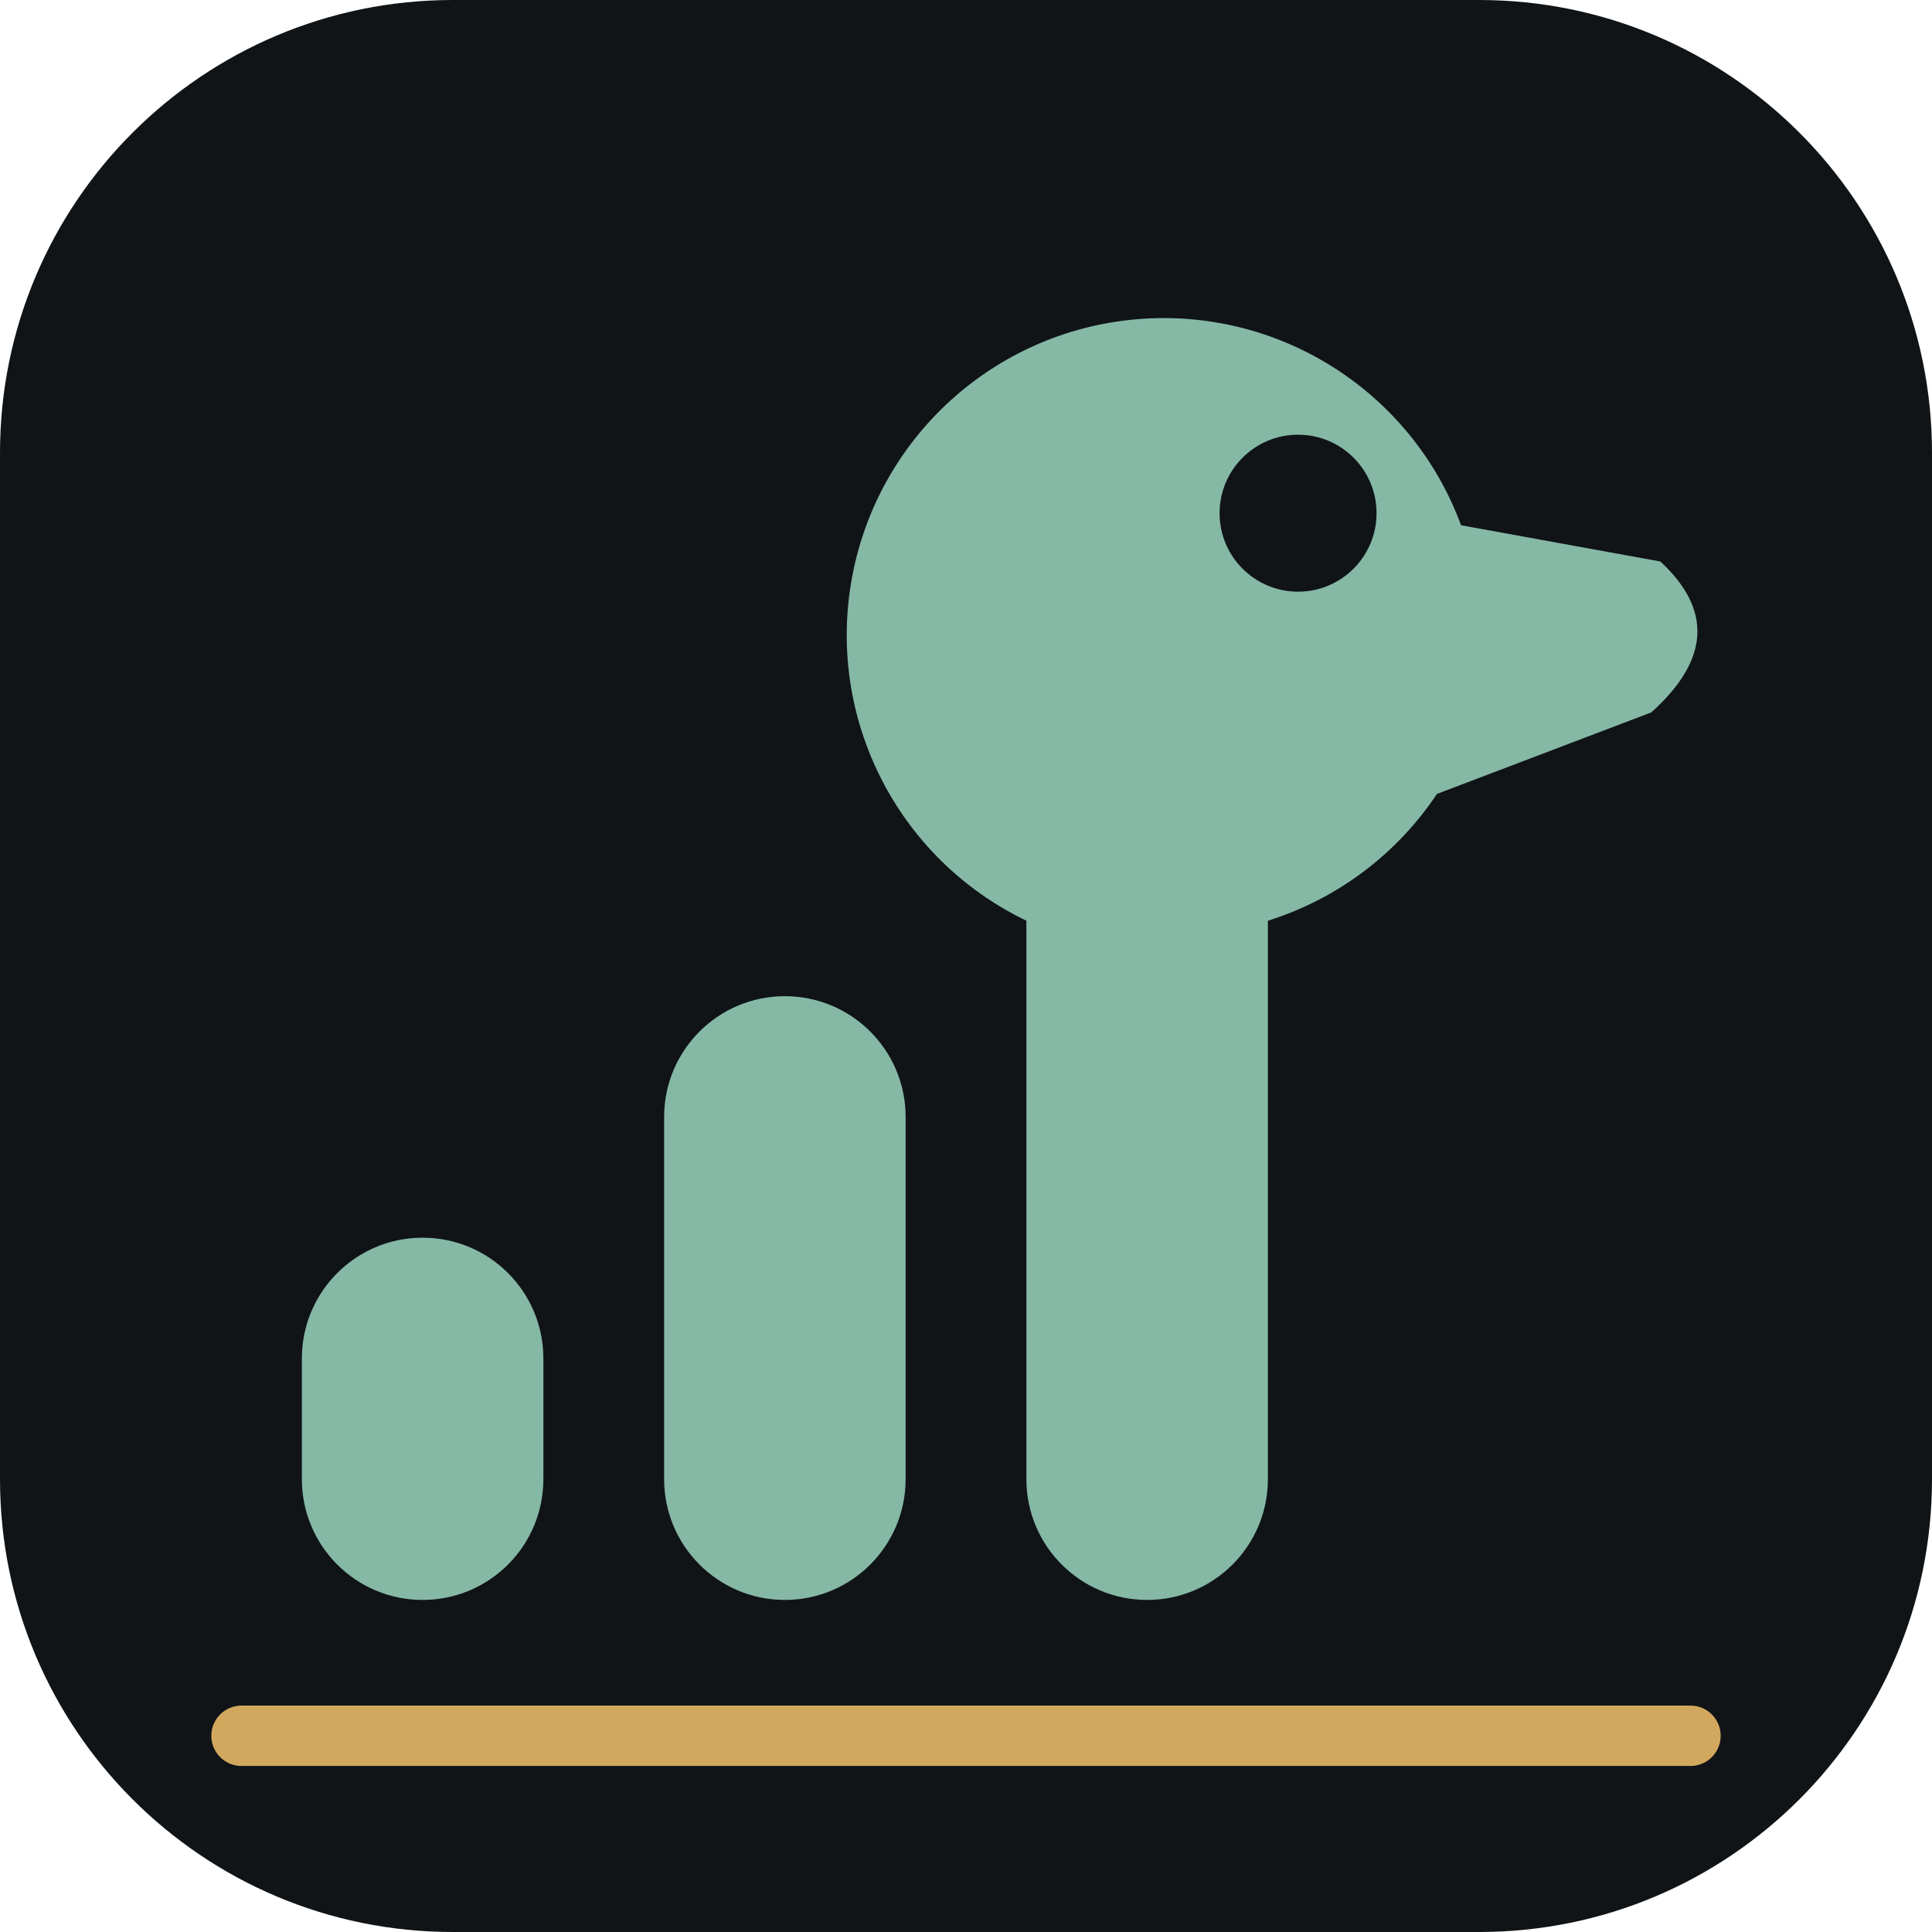
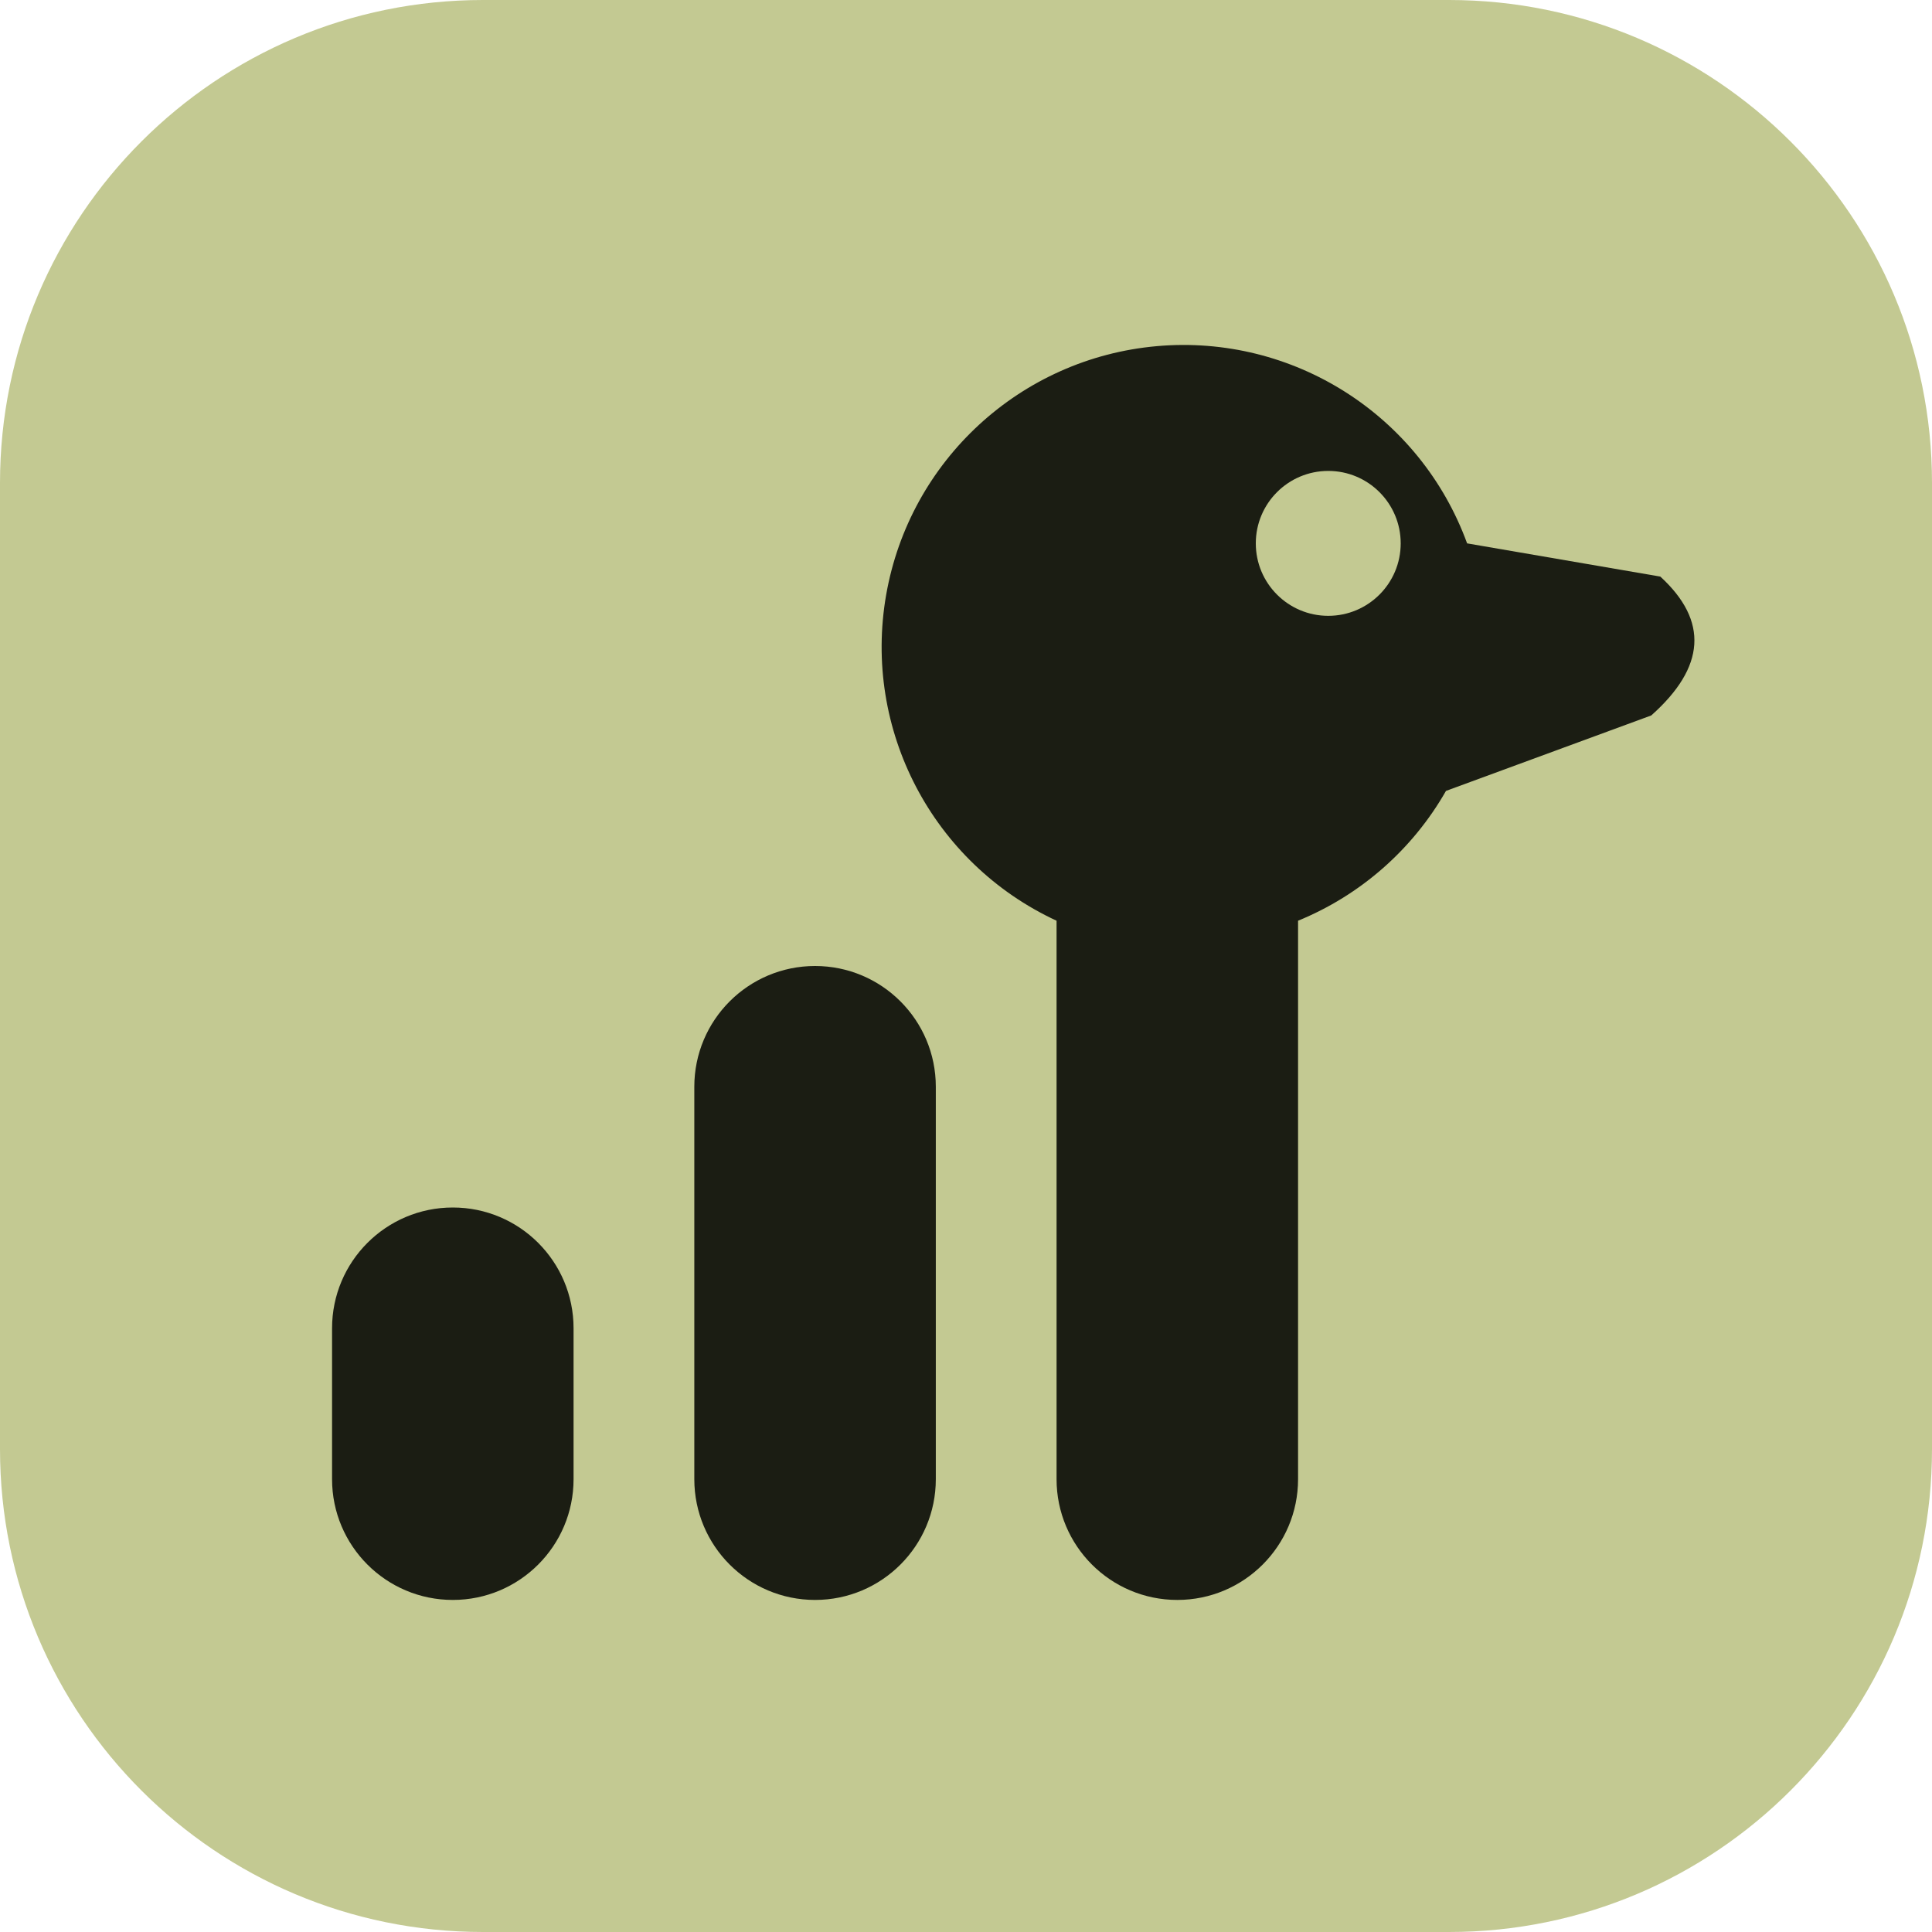
<svg xmlns="http://www.w3.org/2000/svg" viewBox="0 0 64 64">
-   <rect width="64" height="64" rx="15" fill="#101417" />
-   <g fill="#86b8a6">
-     <rect x="10" y="41" width="8" height="12" rx="4" />
-     <rect x="22" y="33" width="8" height="20" rx="4" />
-     <path d="M34 49V30.5A10.5 10.5 0 1 1 48.4 17.4L55 18.6Q57.6 21 54.7 23.6L47.6 26.3A10.5 10.5 0 0 1 42 30.5V49A4 4 0 0 1 34 49Z" />
+   <rect width="64" height="64" rx="16" fill="#c3c992" />
+   <g fill="#1b1d13">
+     <rect x="11" y="40" width="8" height="13" rx="4" />
+     <rect x="23" y="32" width="8" height="21" rx="4" />
+     <path d="M35 49V30.5A10 10 0 1 1 48.6 18L55 19.1Q57.4 21.3 54.7 23.7L47.9 26.2A10 10 0 0 1 43 30.5V49A4 4 0 0 1 35 49Z" />
  </g>
-   <circle cx="43" cy="17" r="2.6" fill="#101417" />
-   <path d="M8 57.5h48" stroke="#d2a85e" stroke-width="2" stroke-linecap="round" />
+   <circle cx="44" cy="18" r="2.4" fill="#c3c992" />
</svg>
